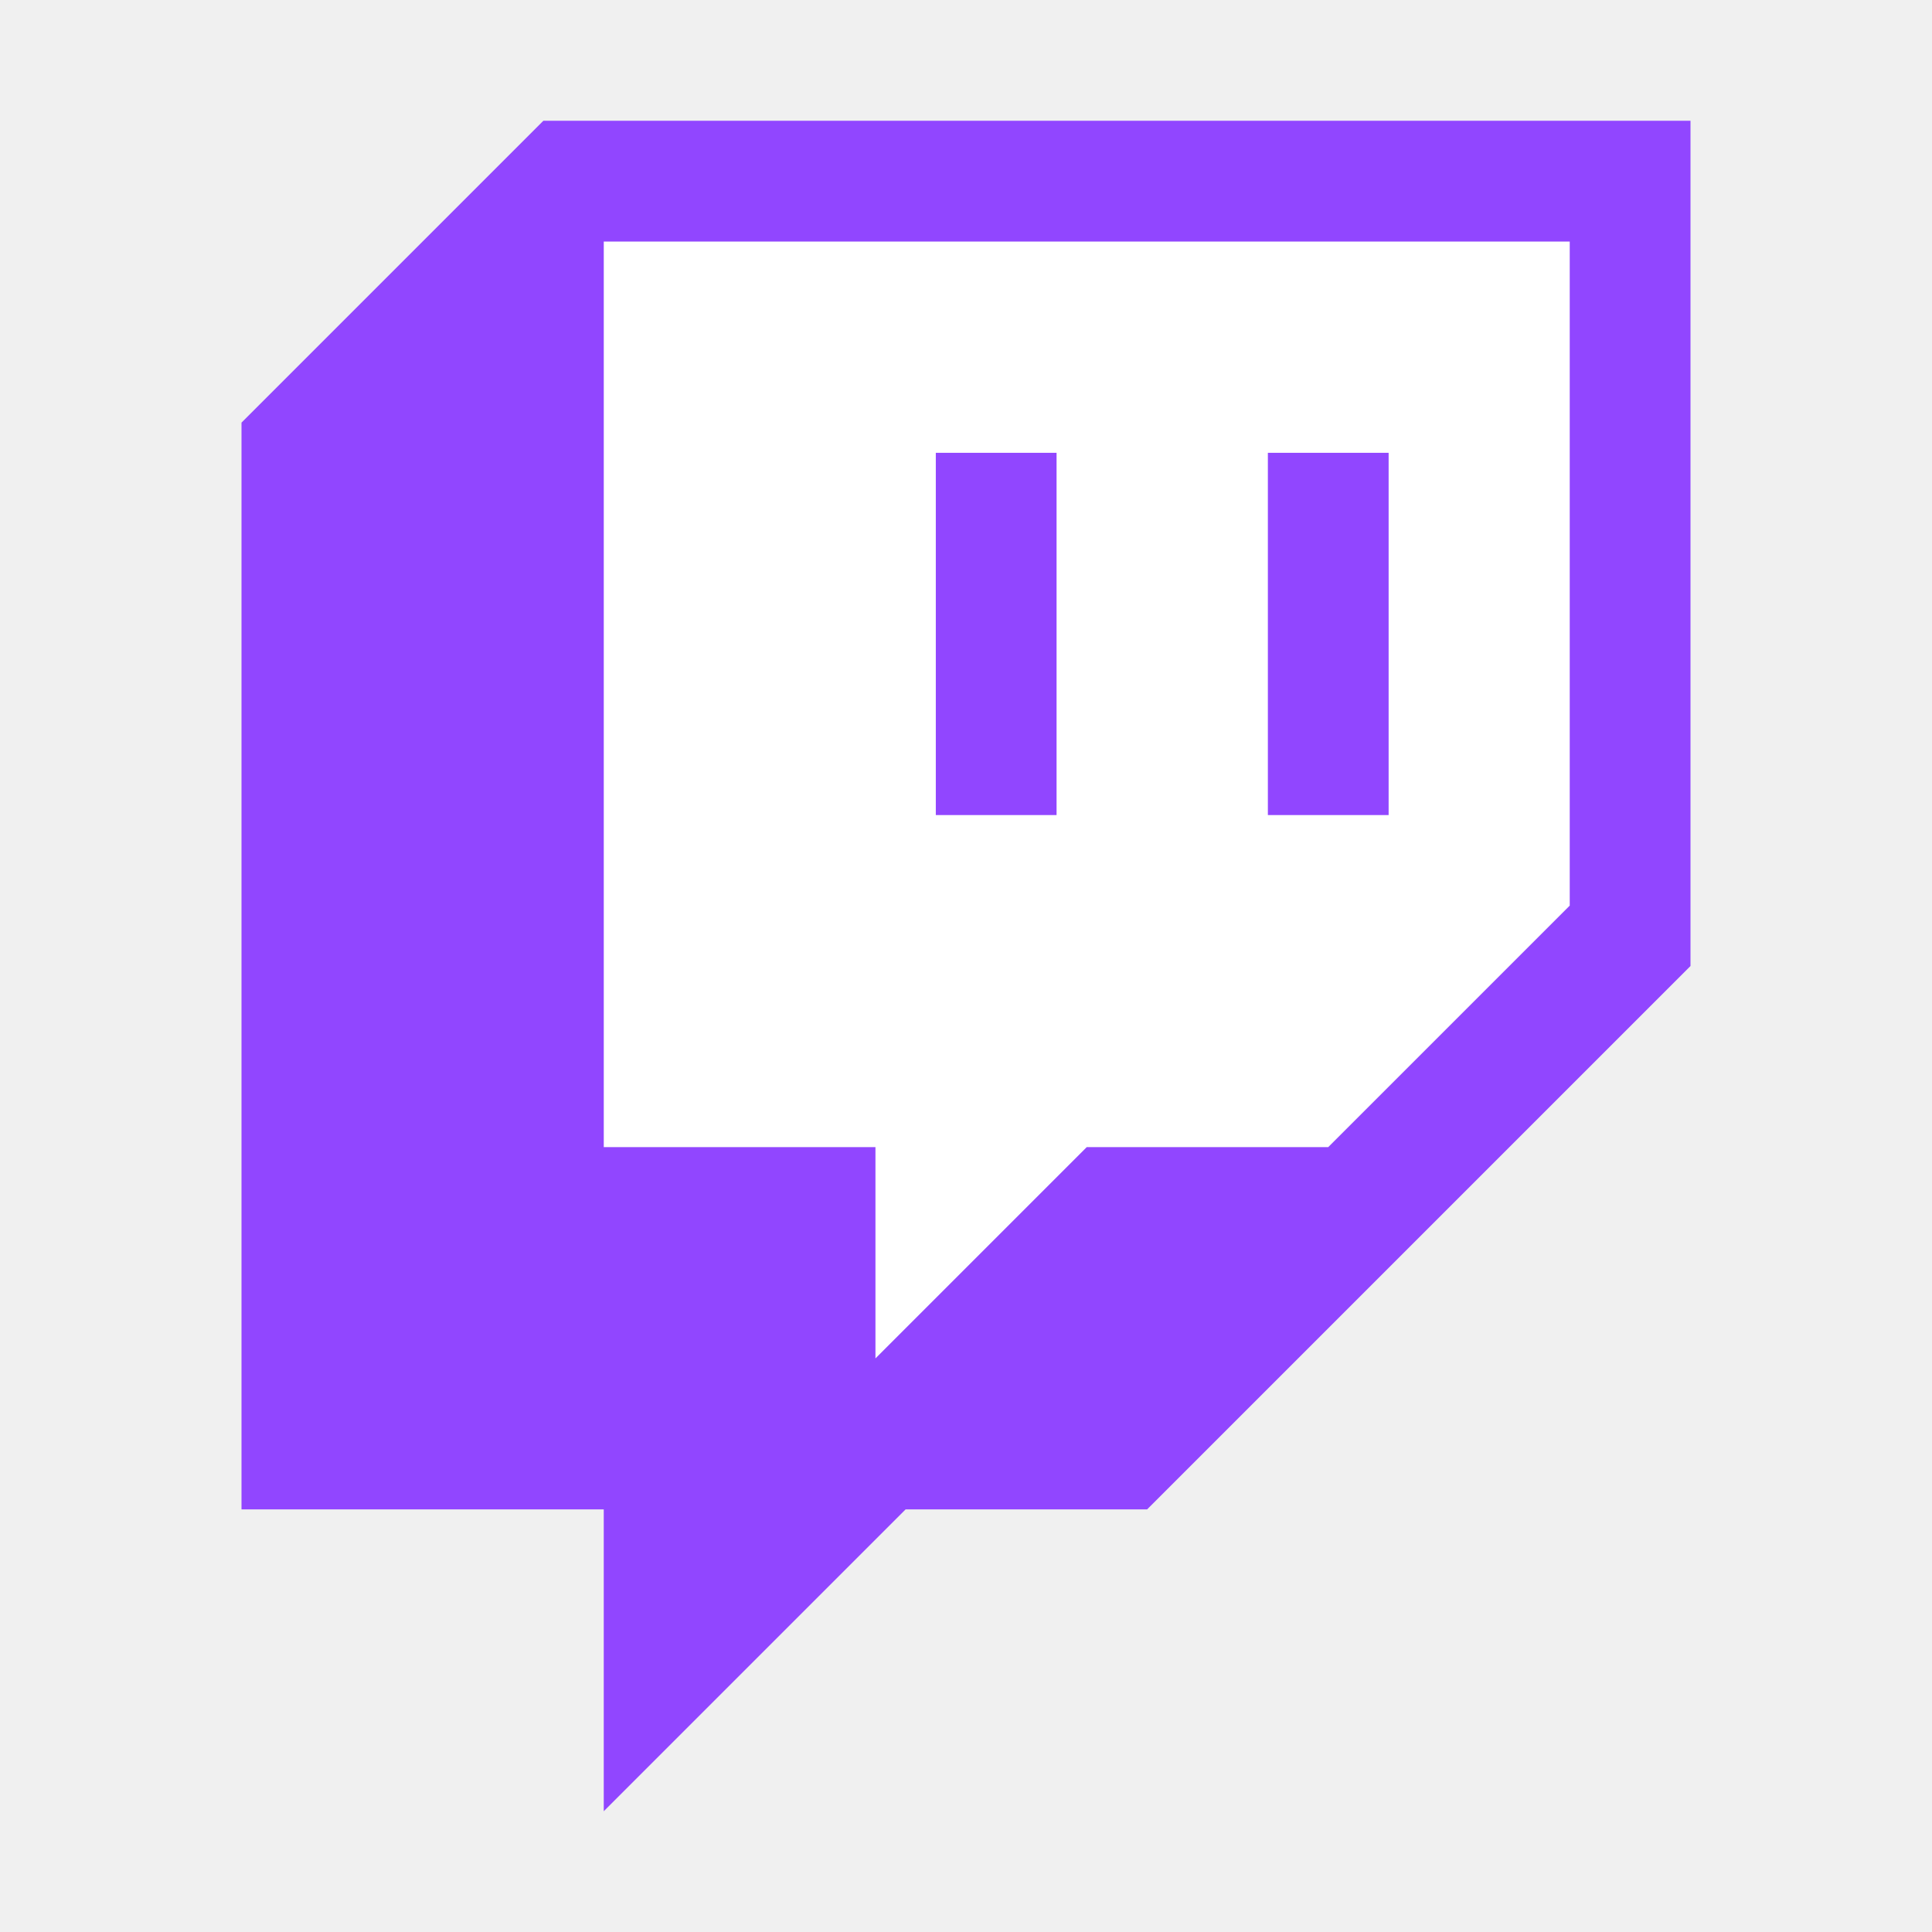
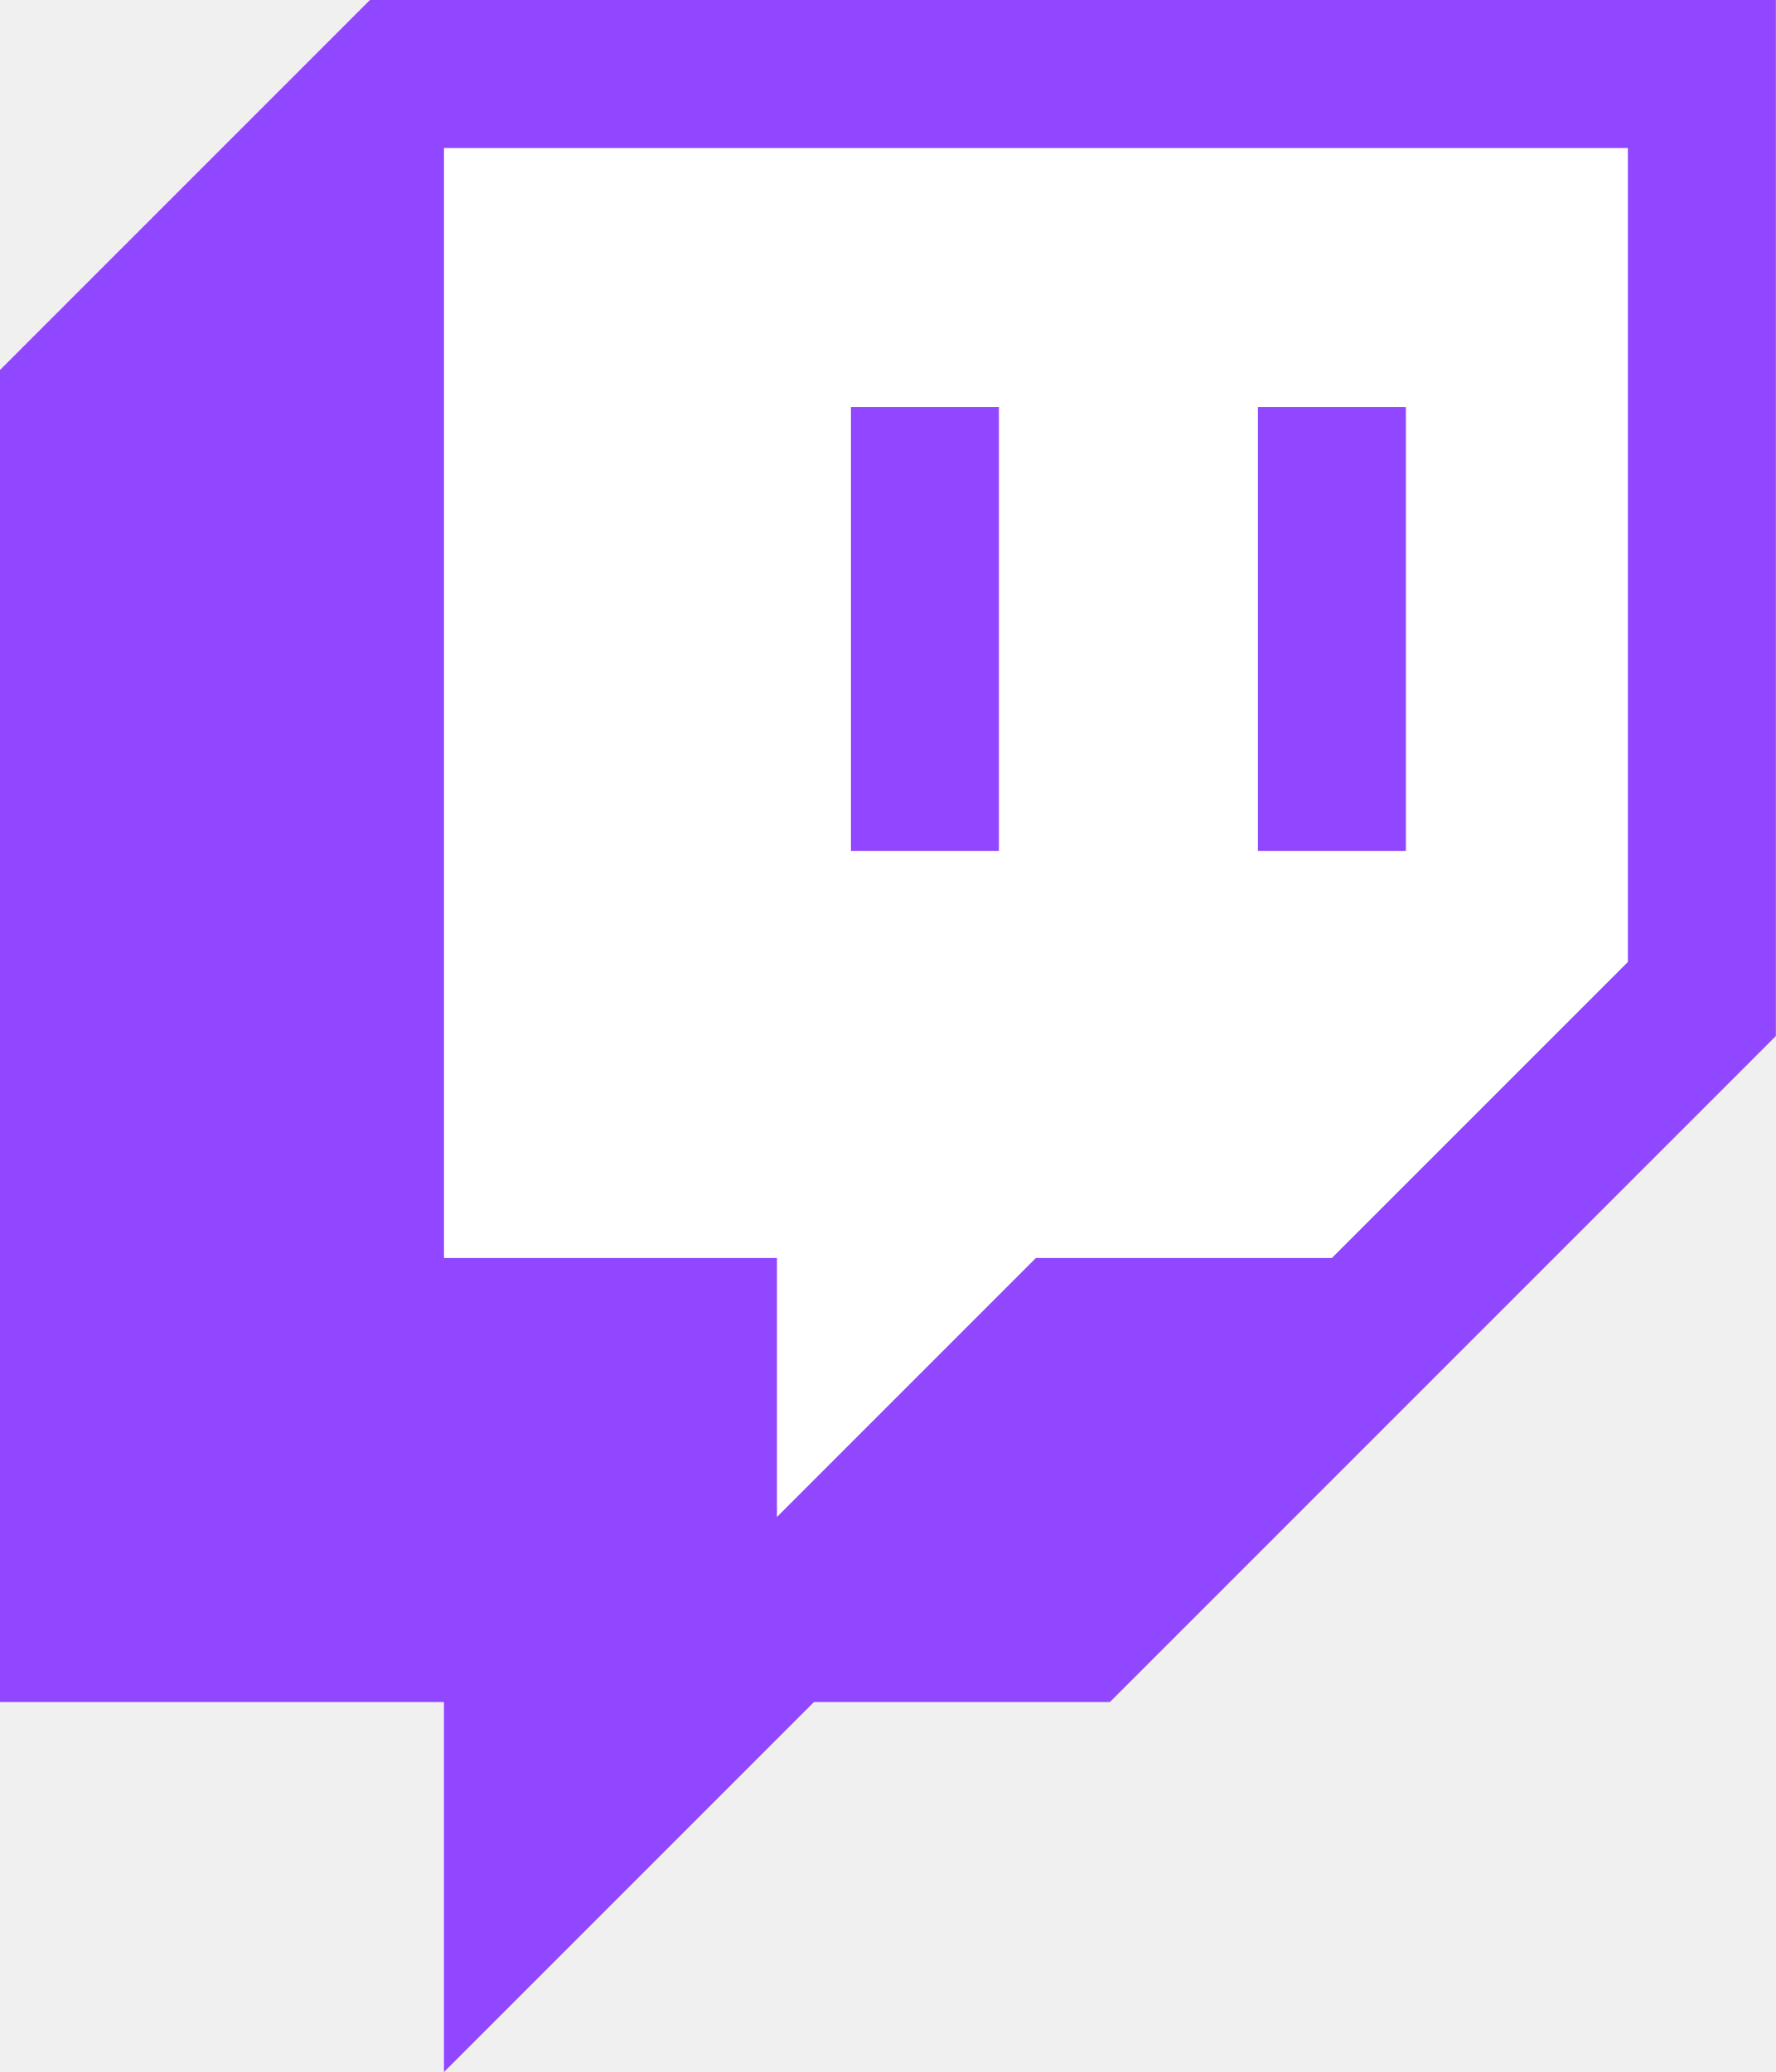
- <svg xmlns="http://www.w3.org/2000/svg" width="800px" height="800px" viewBox="0 0 16 16" fill="none">
-   <path fill="#ffffff" d="M13 7.5l-2 2H9l-1.75 1.75V9.5H5V2h8v5.5z" />
-   <g fill="#9146FF">
-     <path d="M4.5 1L2 3.5v9h3V15l2.5-2.5h2L14 8V1H4.5zM13 7.5l-2 2H9l-1.75 1.75V9.5H5V2h8v5.5z" />
-     <path d="M11.5 3.75h-1v3h1v-3zM8.75 3.75h-1v3h1v-3z" />
+ <svg xmlns="http://www.w3.org/2000/svg" version="1.1" id="Layer_1" x="0px" y="0px" viewBox="0 0 2400 2800" style="enable-background:new 0 0 2400 2800;" xml:space="preserve">
+   <style type="text/css">
+ 	.st0{fill:#FFFFFF;}
+ 	.st1{fill:#9146FF;}
+ </style>
+   <g>
+     <polygon class="st0" points="2200,1300 1800,1700 1400,1700 1050,2050 1050,1700 600,1700 600,200 2200,200  " />
+     <g>
+       <g id="Layer_1-2">
+         <path class="st1" d="M500,0L0,500v1800h600v500l500-500h400l900-900V0H500z M2200,1300l-400,400h-400l-350,350v-350H600V200h1600     V1300z" />
+         <rect x="1700" y="550" class="st1" width="200" height="600" />
+         <rect x="1150" y="550" class="st1" width="200" height="600" />
+       </g>
+     </g>
  </g>
</svg>
